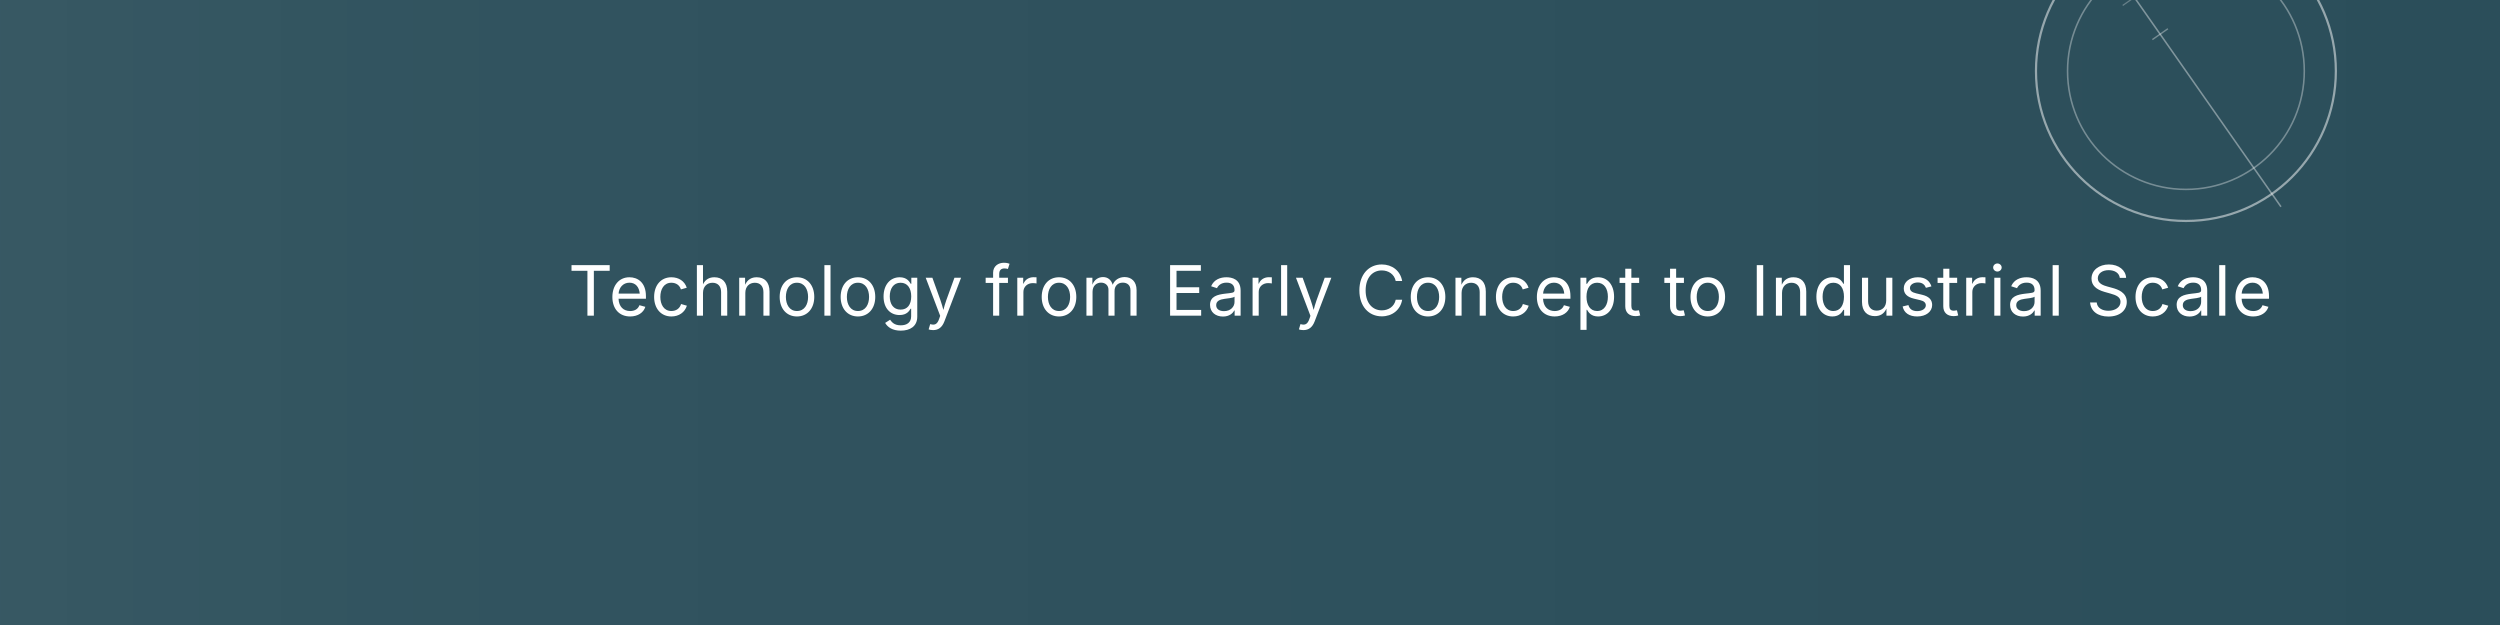
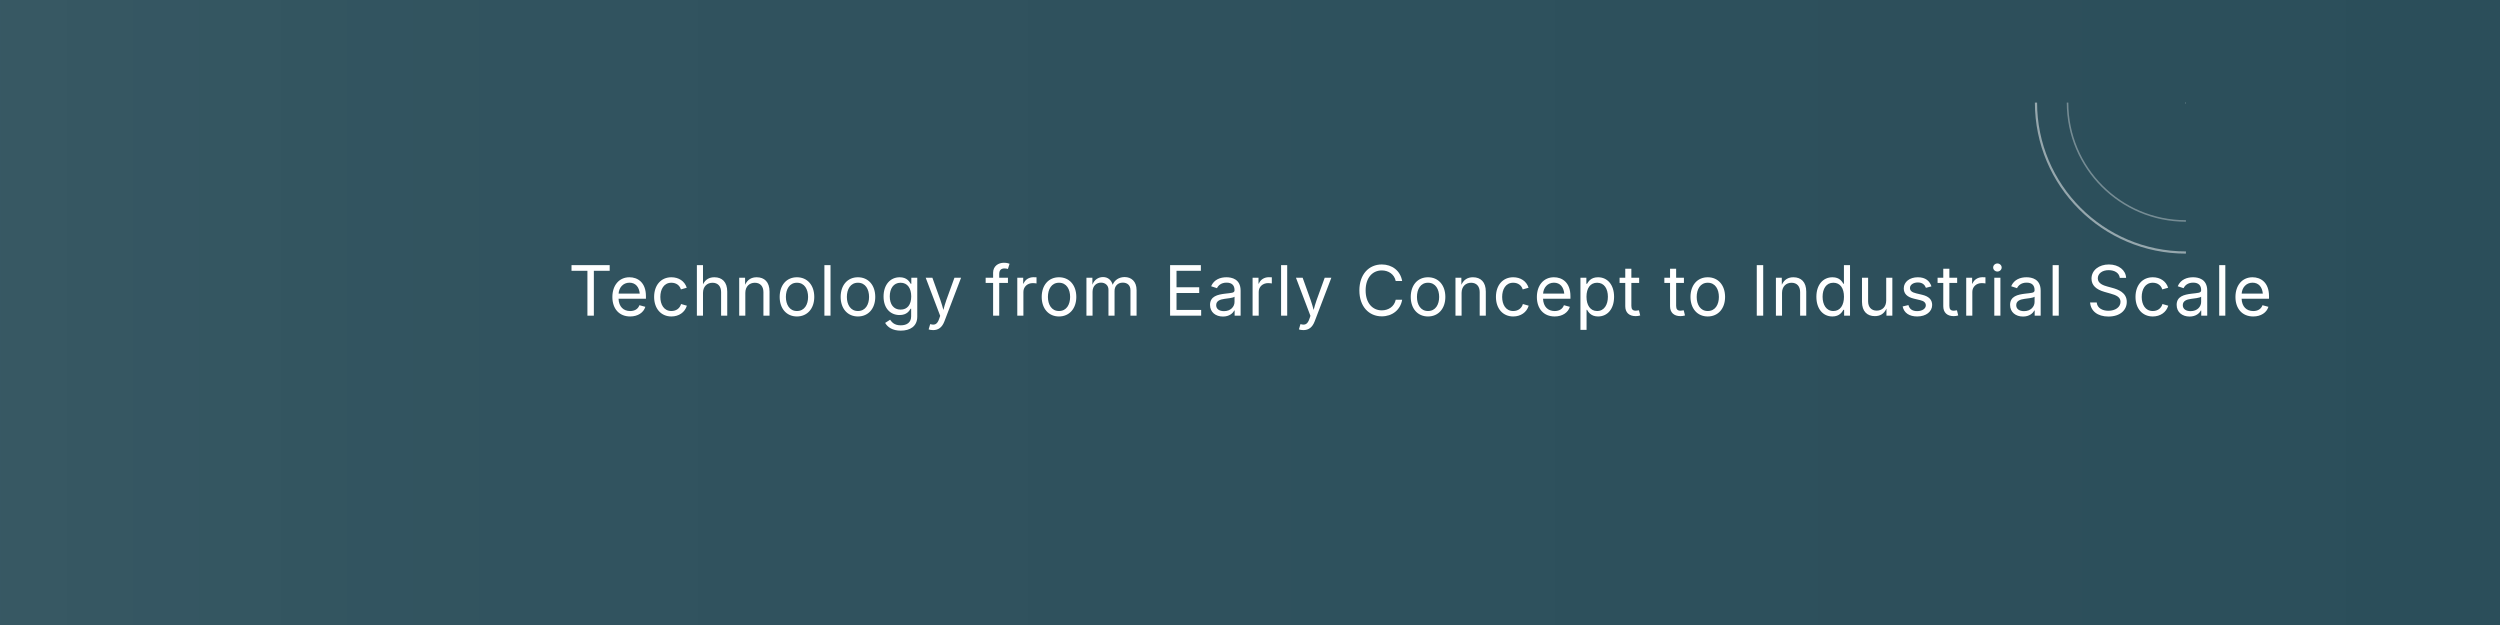
<svg xmlns="http://www.w3.org/2000/svg" width="1584" height="396" viewBox="0 0 1584 396">
+   <rect width="1584" height="396" fill="#2B4E5A" />
  <defs>
    <linearGradient id="heroFade" x1="0" y1="0" x2="1" y2="0">
      <stop offset="0%" stop-color="white" stop-opacity="0.24" />
      <stop offset="20%" stop-color="white" stop-opacity="0.12" />
      <stop offset="100%" stop-color="white" stop-opacity="0" />
    </linearGradient>
-     <linearGradient id="radialFade" x1="210" y1="210" x2="400" y2="210" gradientUnits="userSpaceOnUse">
-       <stop offset="0%" stop-color="white" stop-opacity="0.45" />
-       <stop offset="100%" stop-color="white" stop-opacity="0.05" />
-     </linearGradient>
+     <clipPath id="bottomLeft">
+       <rect x="0" y="210" width="210" height="210" />
+     </clipPath>
  </defs>
-   <rect width="1584" height="396" fill="#2B4E5A" />
  <rect width="1584" height="396" fill="url(#heroFade)" opacity="0.24" />
-   <g transform="translate(1280, -60) scale(0.50)" fill="none">
+   <g transform="translate(1280, -40) scale(0.50)" fill="none" clip-path="url(#bottomLeft)">
    <circle cx="210" cy="210" r="190" stroke="white" stroke-width="1.4" stroke-opacity="0.50" vector-effect="non-scaling-stroke" />
    <circle cx="210" cy="210" r="150" stroke="white" stroke-width="1.0" stroke-opacity="0.35" vector-effect="non-scaling-stroke" />
    <g transform="rotate(-35 210 210)">
      <line x1="210" y1="0" x2="210" y2="420" stroke="white" stroke-width="1.0" stroke-opacity="0.40" vector-effect="non-scaling-stroke" />
      <line x1="198" y1="153" x2="222" y2="153" stroke="white" stroke-width="0.9" stroke-opacity="0.35" vector-effect="non-scaling-stroke" />
      <line x1="192" y1="96" x2="228" y2="96" stroke="white" stroke-width="0.8" stroke-opacity="0.28" vector-effect="non-scaling-stroke" />
    </g>
  </g>
  <g font-family="Public Sans, system-ui, -apple-system, BlinkMacSystemFont, sans-serif" font-weight="400" font-size="44" fill="#FFFFFF" letter-spacing="0.8">
    <text x="360" y="200">Technology from Early Concept to Industrial Scale</text>
  </g>
</svg>
